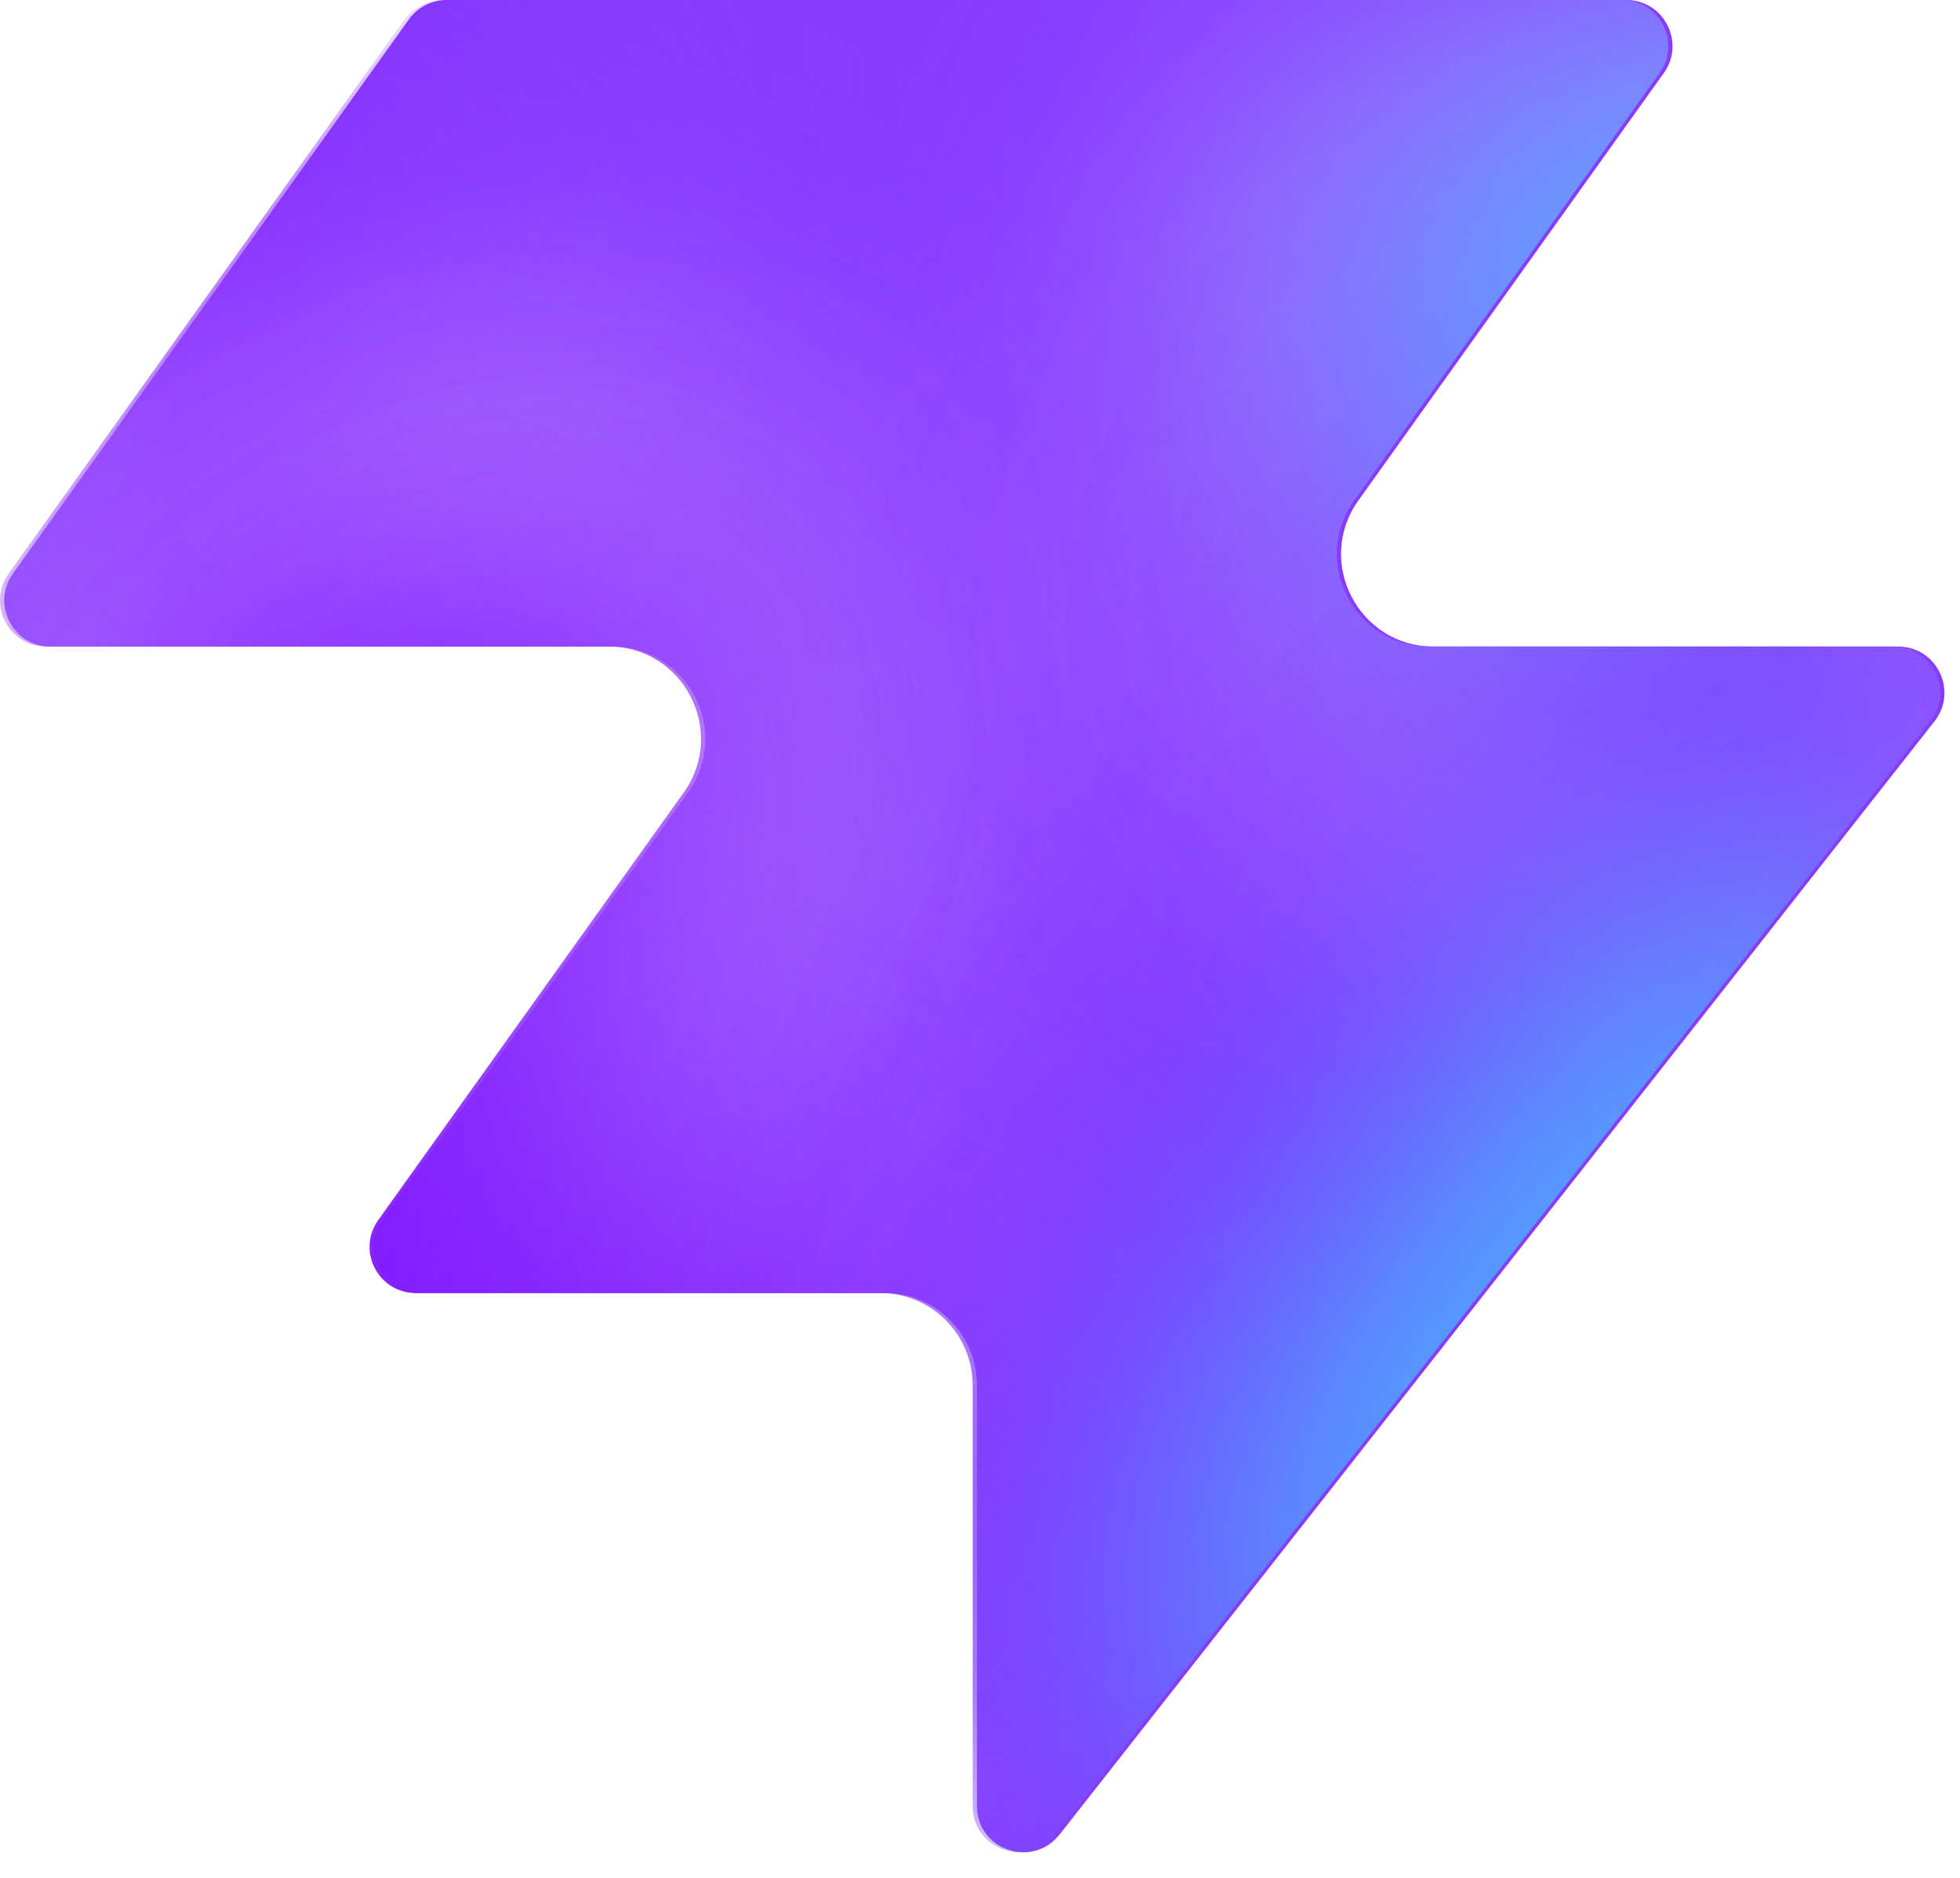
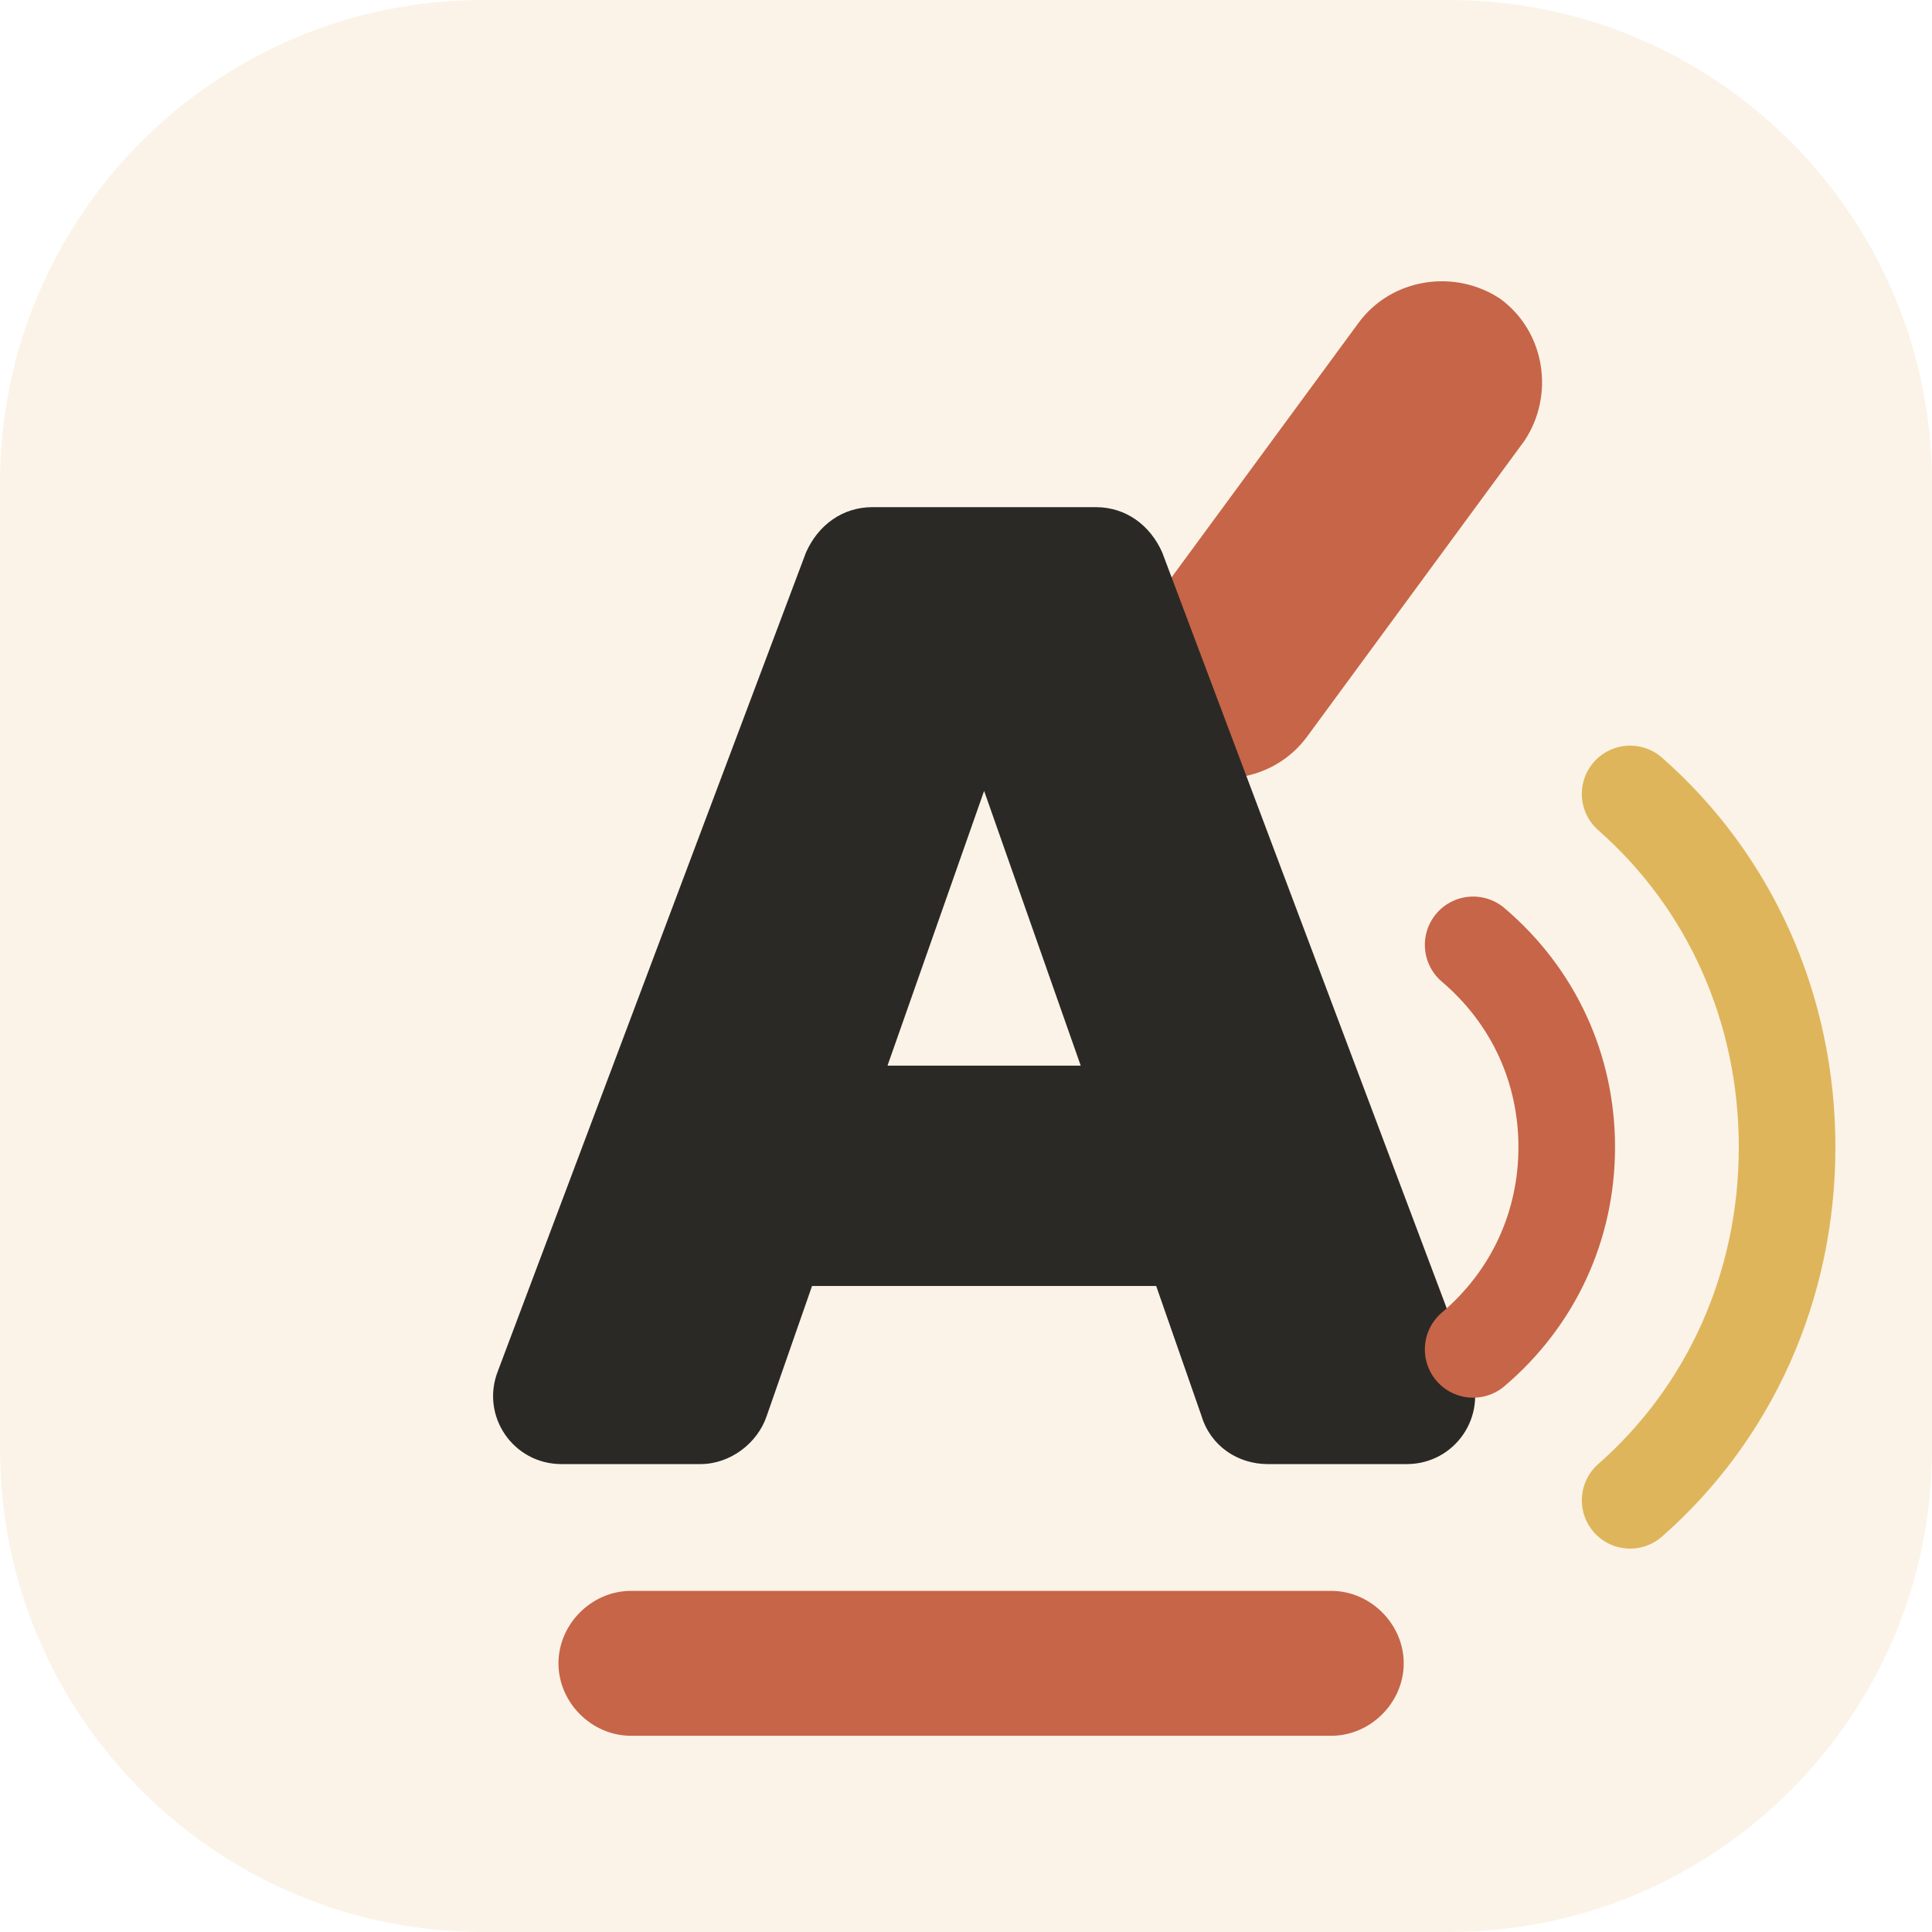
- <svg xmlns="http://www.w3.org/2000/svg" width="48" height="46" fill="none" viewBox="0 0 48 46">
-   <path fill="#863bff" d="M25.946 44.938c-.664.845-2.021.375-2.021-.698V33.937a2.26 2.26 0 0 0-2.262-2.262H10.287c-.92 0-1.456-1.04-.92-1.788l7.48-10.471c1.07-1.497 0-3.578-1.842-3.578H1.237c-.92 0-1.456-1.04-.92-1.788L10.013.474c.214-.297.556-.474.92-.474h28.894c.92 0 1.456 1.04.92 1.788l-7.48 10.471c-1.07 1.498 0 3.579 1.842 3.579h11.377c.943 0 1.473 1.088.89 1.83L25.947 44.94z" style="fill:#863bff;fill:color(display-p3 .525 .23 1);fill-opacity:1" />
-   <mask id="a" width="48" height="46" x="0" y="0" maskUnits="userSpaceOnUse" style="mask-type:alpha">
-     <path fill="#000" d="M25.842 44.938c-.664.844-2.021.375-2.021-.698V33.937a2.26 2.26 0 0 0-2.262-2.262H10.183c-.92 0-1.456-1.04-.92-1.788l7.48-10.471c1.07-1.498 0-3.579-1.842-3.579H1.133c-.92 0-1.456-1.04-.92-1.787L9.91.473c.214-.297.556-.474.92-.474h28.894c.92 0 1.456 1.04.92 1.788l-7.48 10.471c-1.07 1.498 0 3.578 1.842 3.578h11.377c.943 0 1.473 1.088.89 1.832L25.843 44.94z" style="fill:#000;fill-opacity:1" />
-   </mask>
-   <g mask="url(#a)">
-     <g filter="url(#b)">
-       <ellipse cx="5.508" cy="14.704" fill="#ede6ff" rx="5.508" ry="14.704" style="fill:#ede6ff;fill:color(display-p3 .927 .903 1);fill-opacity:1" transform="matrix(.00324 1 1 -.00324 -4.47 31.516)" />
-     </g>
-     <g filter="url(#c)">
-       <ellipse cx="10.399" cy="29.851" fill="#ede6ff" rx="10.399" ry="29.851" style="fill:#ede6ff;fill:color(display-p3 .927 .903 1);fill-opacity:1" transform="matrix(.00324 1 1 -.00324 -39.328 7.883)" />
-     </g>
-     <g filter="url(#d)">
-       <ellipse cx="5.508" cy="30.487" fill="#7e14ff" rx="5.508" ry="30.487" style="fill:#7e14ff;fill:color(display-p3 .492 .077 1);fill-opacity:1" transform="rotate(89.814 -25.913 -14.639)scale(1 -1)" />
-     </g>
-     <g filter="url(#e)">
-       <ellipse cx="5.508" cy="30.599" fill="#7e14ff" rx="5.508" ry="30.599" style="fill:#7e14ff;fill:color(display-p3 .492 .077 1);fill-opacity:1" transform="rotate(89.814 -32.644 -3.334)scale(1 -1)" />
-     </g>
-     <g filter="url(#f)">
-       <ellipse cx="5.508" cy="30.599" fill="#7e14ff" rx="5.508" ry="30.599" style="fill:#7e14ff;fill:color(display-p3 .492 .077 1);fill-opacity:1" transform="matrix(.00324 1 1 -.00324 -34.34 30.47)" />
-     </g>
-     <g filter="url(#g)">
-       <ellipse cx="14.072" cy="22.078" fill="#ede6ff" rx="14.072" ry="22.078" style="fill:#ede6ff;fill:color(display-p3 .927 .903 1);fill-opacity:1" transform="rotate(93.35 24.506 48.493)scale(-1 1)" />
-     </g>
-     <g filter="url(#h)">
-       <ellipse cx="3.47" cy="21.501" fill="#7e14ff" rx="3.47" ry="21.501" style="fill:#7e14ff;fill:color(display-p3 .492 .077 1);fill-opacity:1" transform="rotate(89.009 28.708 47.59)scale(-1 1)" />
-     </g>
-     <g filter="url(#i)">
-       <ellipse cx="3.47" cy="21.501" fill="#7e14ff" rx="3.47" ry="21.501" style="fill:#7e14ff;fill:color(display-p3 .492 .077 1);fill-opacity:1" transform="rotate(89.009 28.708 47.59)scale(-1 1)" />
-     </g>
-     <g filter="url(#j)">
-       <ellipse cx=".387" cy="8.972" fill="#7e14ff" rx="4.407" ry="29.108" style="fill:#7e14ff;fill:color(display-p3 .492 .077 1);fill-opacity:1" transform="rotate(39.51 .387 8.972)" />
-     </g>
-     <g filter="url(#k)">
-       <ellipse cx="47.523" cy="-6.092" fill="#7e14ff" rx="4.407" ry="29.108" style="fill:#7e14ff;fill:color(display-p3 .492 .077 1);fill-opacity:1" transform="rotate(37.892 47.523 -6.092)" />
-     </g>
-     <g filter="url(#l)">
-       <ellipse cx="41.412" cy="6.333" fill="#47bfff" rx="5.971" ry="9.665" style="fill:#47bfff;fill:color(display-p3 .28 .748 1);fill-opacity:1" transform="rotate(37.892 41.412 6.333)" />
-     </g>
-     <g filter="url(#m)">
-       <ellipse cx="-1.879" cy="38.332" fill="#7e14ff" rx="4.407" ry="29.108" style="fill:#7e14ff;fill:color(display-p3 .492 .077 1);fill-opacity:1" transform="rotate(37.892 -1.88 38.332)" />
-     </g>
-     <g filter="url(#n)">
-       <ellipse cx="-1.879" cy="38.332" fill="#7e14ff" rx="4.407" ry="29.108" style="fill:#7e14ff;fill:color(display-p3 .492 .077 1);fill-opacity:1" transform="rotate(37.892 -1.88 38.332)" />
-     </g>
-     <g filter="url(#o)">
-       <ellipse cx="35.651" cy="29.907" fill="#7e14ff" rx="4.407" ry="29.108" style="fill:#7e14ff;fill:color(display-p3 .492 .077 1);fill-opacity:1" transform="rotate(37.892 35.651 29.907)" />
-     </g>
-     <g filter="url(#p)">
-       <ellipse cx="38.418" cy="32.4" fill="#47bfff" rx="5.971" ry="15.297" style="fill:#47bfff;fill:color(display-p3 .28 .748 1);fill-opacity:1" transform="rotate(37.892 38.418 32.4)" />
-     </g>
-   </g>
-   <defs>
-     <filter id="b" width="60.045" height="41.654" x="-19.77" y="16.149" color-interpolation-filters="sRGB" filterUnits="userSpaceOnUse">
-       <feFlood flood-opacity="0" result="BackgroundImageFix" />
-       <feBlend in="SourceGraphic" in2="BackgroundImageFix" result="shape" />
-       <feGaussianBlur result="effect1_foregroundBlur_2002_17158" stdDeviation="7.659" />
-     </filter>
-     <filter id="c" width="90.34" height="51.437" x="-54.613" y="-7.533" color-interpolation-filters="sRGB" filterUnits="userSpaceOnUse">
-       <feFlood flood-opacity="0" result="BackgroundImageFix" />
-       <feBlend in="SourceGraphic" in2="BackgroundImageFix" result="shape" />
-       <feGaussianBlur result="effect1_foregroundBlur_2002_17158" stdDeviation="7.659" />
-     </filter>
-     <filter id="d" width="79.355" height="29.4" x="-49.64" y="2.03" color-interpolation-filters="sRGB" filterUnits="userSpaceOnUse">
-       <feFlood flood-opacity="0" result="BackgroundImageFix" />
-       <feBlend in="SourceGraphic" in2="BackgroundImageFix" result="shape" />
-       <feGaussianBlur result="effect1_foregroundBlur_2002_17158" stdDeviation="4.596" />
-     </filter>
-     <filter id="e" width="79.579" height="29.4" x="-45.045" y="20.029" color-interpolation-filters="sRGB" filterUnits="userSpaceOnUse">
-       <feFlood flood-opacity="0" result="BackgroundImageFix" />
-       <feBlend in="SourceGraphic" in2="BackgroundImageFix" result="shape" />
-       <feGaussianBlur result="effect1_foregroundBlur_2002_17158" stdDeviation="4.596" />
-     </filter>
-     <filter id="f" width="79.579" height="29.4" x="-43.513" y="21.178" color-interpolation-filters="sRGB" filterUnits="userSpaceOnUse">
-       <feFlood flood-opacity="0" result="BackgroundImageFix" />
-       <feBlend in="SourceGraphic" in2="BackgroundImageFix" result="shape" />
-       <feGaussianBlur result="effect1_foregroundBlur_2002_17158" stdDeviation="4.596" />
-     </filter>
-     <filter id="g" width="74.749" height="58.852" x="15.756" y="-17.901" color-interpolation-filters="sRGB" filterUnits="userSpaceOnUse">
-       <feFlood flood-opacity="0" result="BackgroundImageFix" />
-       <feBlend in="SourceGraphic" in2="BackgroundImageFix" result="shape" />
-       <feGaussianBlur result="effect1_foregroundBlur_2002_17158" stdDeviation="7.659" />
-     </filter>
-     <filter id="h" width="61.377" height="25.362" x="23.548" y="2.284" color-interpolation-filters="sRGB" filterUnits="userSpaceOnUse">
-       <feFlood flood-opacity="0" result="BackgroundImageFix" />
-       <feBlend in="SourceGraphic" in2="BackgroundImageFix" result="shape" />
-       <feGaussianBlur result="effect1_foregroundBlur_2002_17158" stdDeviation="4.596" />
-     </filter>
-     <filter id="i" width="61.377" height="25.362" x="23.548" y="2.284" color-interpolation-filters="sRGB" filterUnits="userSpaceOnUse">
-       <feFlood flood-opacity="0" result="BackgroundImageFix" />
-       <feBlend in="SourceGraphic" in2="BackgroundImageFix" result="shape" />
-       <feGaussianBlur result="effect1_foregroundBlur_2002_17158" stdDeviation="4.596" />
-     </filter>
-     <filter id="j" width="56.045" height="63.649" x="-27.636" y="-22.853" color-interpolation-filters="sRGB" filterUnits="userSpaceOnUse">
-       <feFlood flood-opacity="0" result="BackgroundImageFix" />
-       <feBlend in="SourceGraphic" in2="BackgroundImageFix" result="shape" />
-       <feGaussianBlur result="effect1_foregroundBlur_2002_17158" stdDeviation="4.596" />
-     </filter>
-     <filter id="k" width="54.814" height="64.646" x="20.116" y="-38.415" color-interpolation-filters="sRGB" filterUnits="userSpaceOnUse">
-       <feFlood flood-opacity="0" result="BackgroundImageFix" />
-       <feBlend in="SourceGraphic" in2="BackgroundImageFix" result="shape" />
-       <feGaussianBlur result="effect1_foregroundBlur_2002_17158" stdDeviation="4.596" />
-     </filter>
-     <filter id="l" width="33.541" height="35.313" x="24.641" y="-11.323" color-interpolation-filters="sRGB" filterUnits="userSpaceOnUse">
-       <feFlood flood-opacity="0" result="BackgroundImageFix" />
-       <feBlend in="SourceGraphic" in2="BackgroundImageFix" result="shape" />
-       <feGaussianBlur result="effect1_foregroundBlur_2002_17158" stdDeviation="4.596" />
-     </filter>
-     <filter id="m" width="54.814" height="64.646" x="-29.286" y="6.009" color-interpolation-filters="sRGB" filterUnits="userSpaceOnUse">
-       <feFlood flood-opacity="0" result="BackgroundImageFix" />
-       <feBlend in="SourceGraphic" in2="BackgroundImageFix" result="shape" />
-       <feGaussianBlur result="effect1_foregroundBlur_2002_17158" stdDeviation="4.596" />
-     </filter>
-     <filter id="n" width="54.814" height="64.646" x="-29.286" y="6.009" color-interpolation-filters="sRGB" filterUnits="userSpaceOnUse">
-       <feFlood flood-opacity="0" result="BackgroundImageFix" />
-       <feBlend in="SourceGraphic" in2="BackgroundImageFix" result="shape" />
-       <feGaussianBlur result="effect1_foregroundBlur_2002_17158" stdDeviation="4.596" />
-     </filter>
-     <filter id="o" width="54.814" height="64.646" x="8.244" y="-2.416" color-interpolation-filters="sRGB" filterUnits="userSpaceOnUse">
-       <feFlood flood-opacity="0" result="BackgroundImageFix" />
-       <feBlend in="SourceGraphic" in2="BackgroundImageFix" result="shape" />
-       <feGaussianBlur result="effect1_foregroundBlur_2002_17158" stdDeviation="4.596" />
-     </filter>
-     <filter id="p" width="39.409" height="43.623" x="18.713" y="10.588" color-interpolation-filters="sRGB" filterUnits="userSpaceOnUse">
-       <feFlood flood-opacity="0" result="BackgroundImageFix" />
-       <feBlend in="SourceGraphic" in2="BackgroundImageFix" result="shape" />
-       <feGaussianBlur result="effect1_foregroundBlur_2002_17158" stdDeviation="4.596" />
-     </filter>
-   </defs>
+ <svg xmlns="http://www.w3.org/2000/svg" viewBox="0 0 64 64" role="img" aria-labelledby="title desc">
+   <rect width="64" height="64" rx="16" fill="#fbf3e7" />
+   <path fill="#c76548" d="M49.7 9.9c1.5 1.1 1.8 3.2.8 4.7l-7.2 9.8c-1.1 1.5-3.2 1.8-4.7.8-1.5-1.1-1.8-3.2-.8-4.7L45 10.7c1.1-1.5 3.2-1.8 4.7-.8Z" />
+   <path fill="#2b2926" d="M18.6 48.5c-1.6 0-2.7-1.6-2.1-3.1l10.2-27.1c.4-.9 1.2-1.5 2.2-1.5h7.4c1 0 1.8.6 2.2 1.5l10.2 27.1c.6 1.5-.5 3.1-2.1 3.1H42c-1 0-1.9-.6-2.2-1.6l-1.5-4.3H26.9l-1.5 4.3c-.3.9-1.2 1.6-2.2 1.6h-4.6Zm10.8-13.2h6.4l-3.2-9.1-3.2 9.1Z" />
+   <path fill="#c76548" d="M20.9 52.7h23.2c1.3 0 2.4 1.1 2.4 2.4s-1.1 2.4-2.4 2.4H20.9c-1.3 0-2.4-1.1-2.4-2.4s1.1-2.4 2.4-2.4Z" />
+   <path fill="none" stroke="#c76548" stroke-linecap="round" stroke-width="3.2" d="M48.8 31.3c2 1.7 3.1 4.1 3.1 6.7s-1.1 5-3.1 6.7" />
+   <path fill="none" stroke="#dfb55c" stroke-linecap="round" stroke-width="3.2" d="M54 26.3c3.3 2.9 5.2 7.1 5.2 11.7S57.3 46.8 54 49.7" />
</svg>
